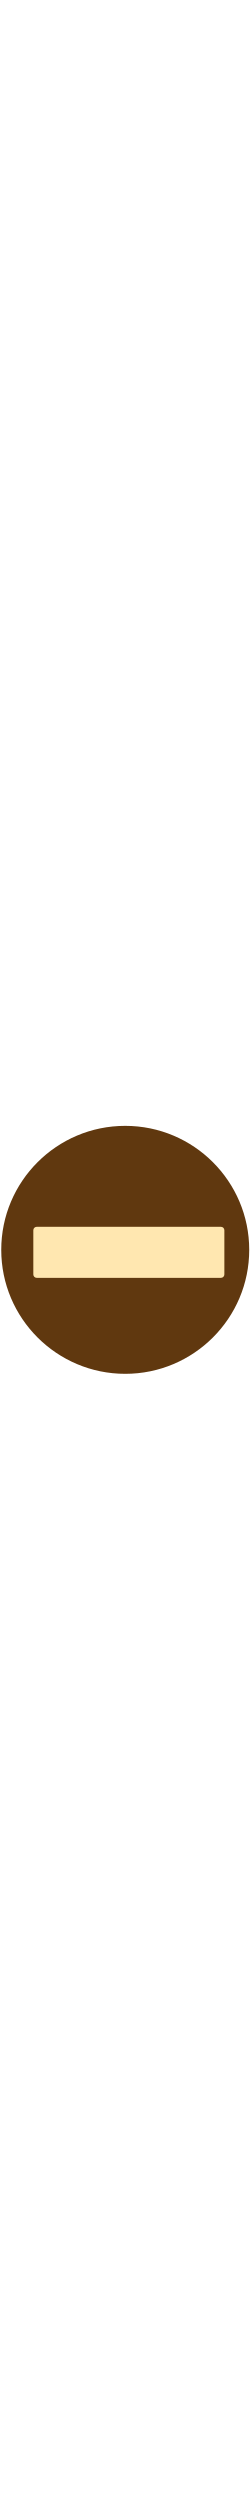
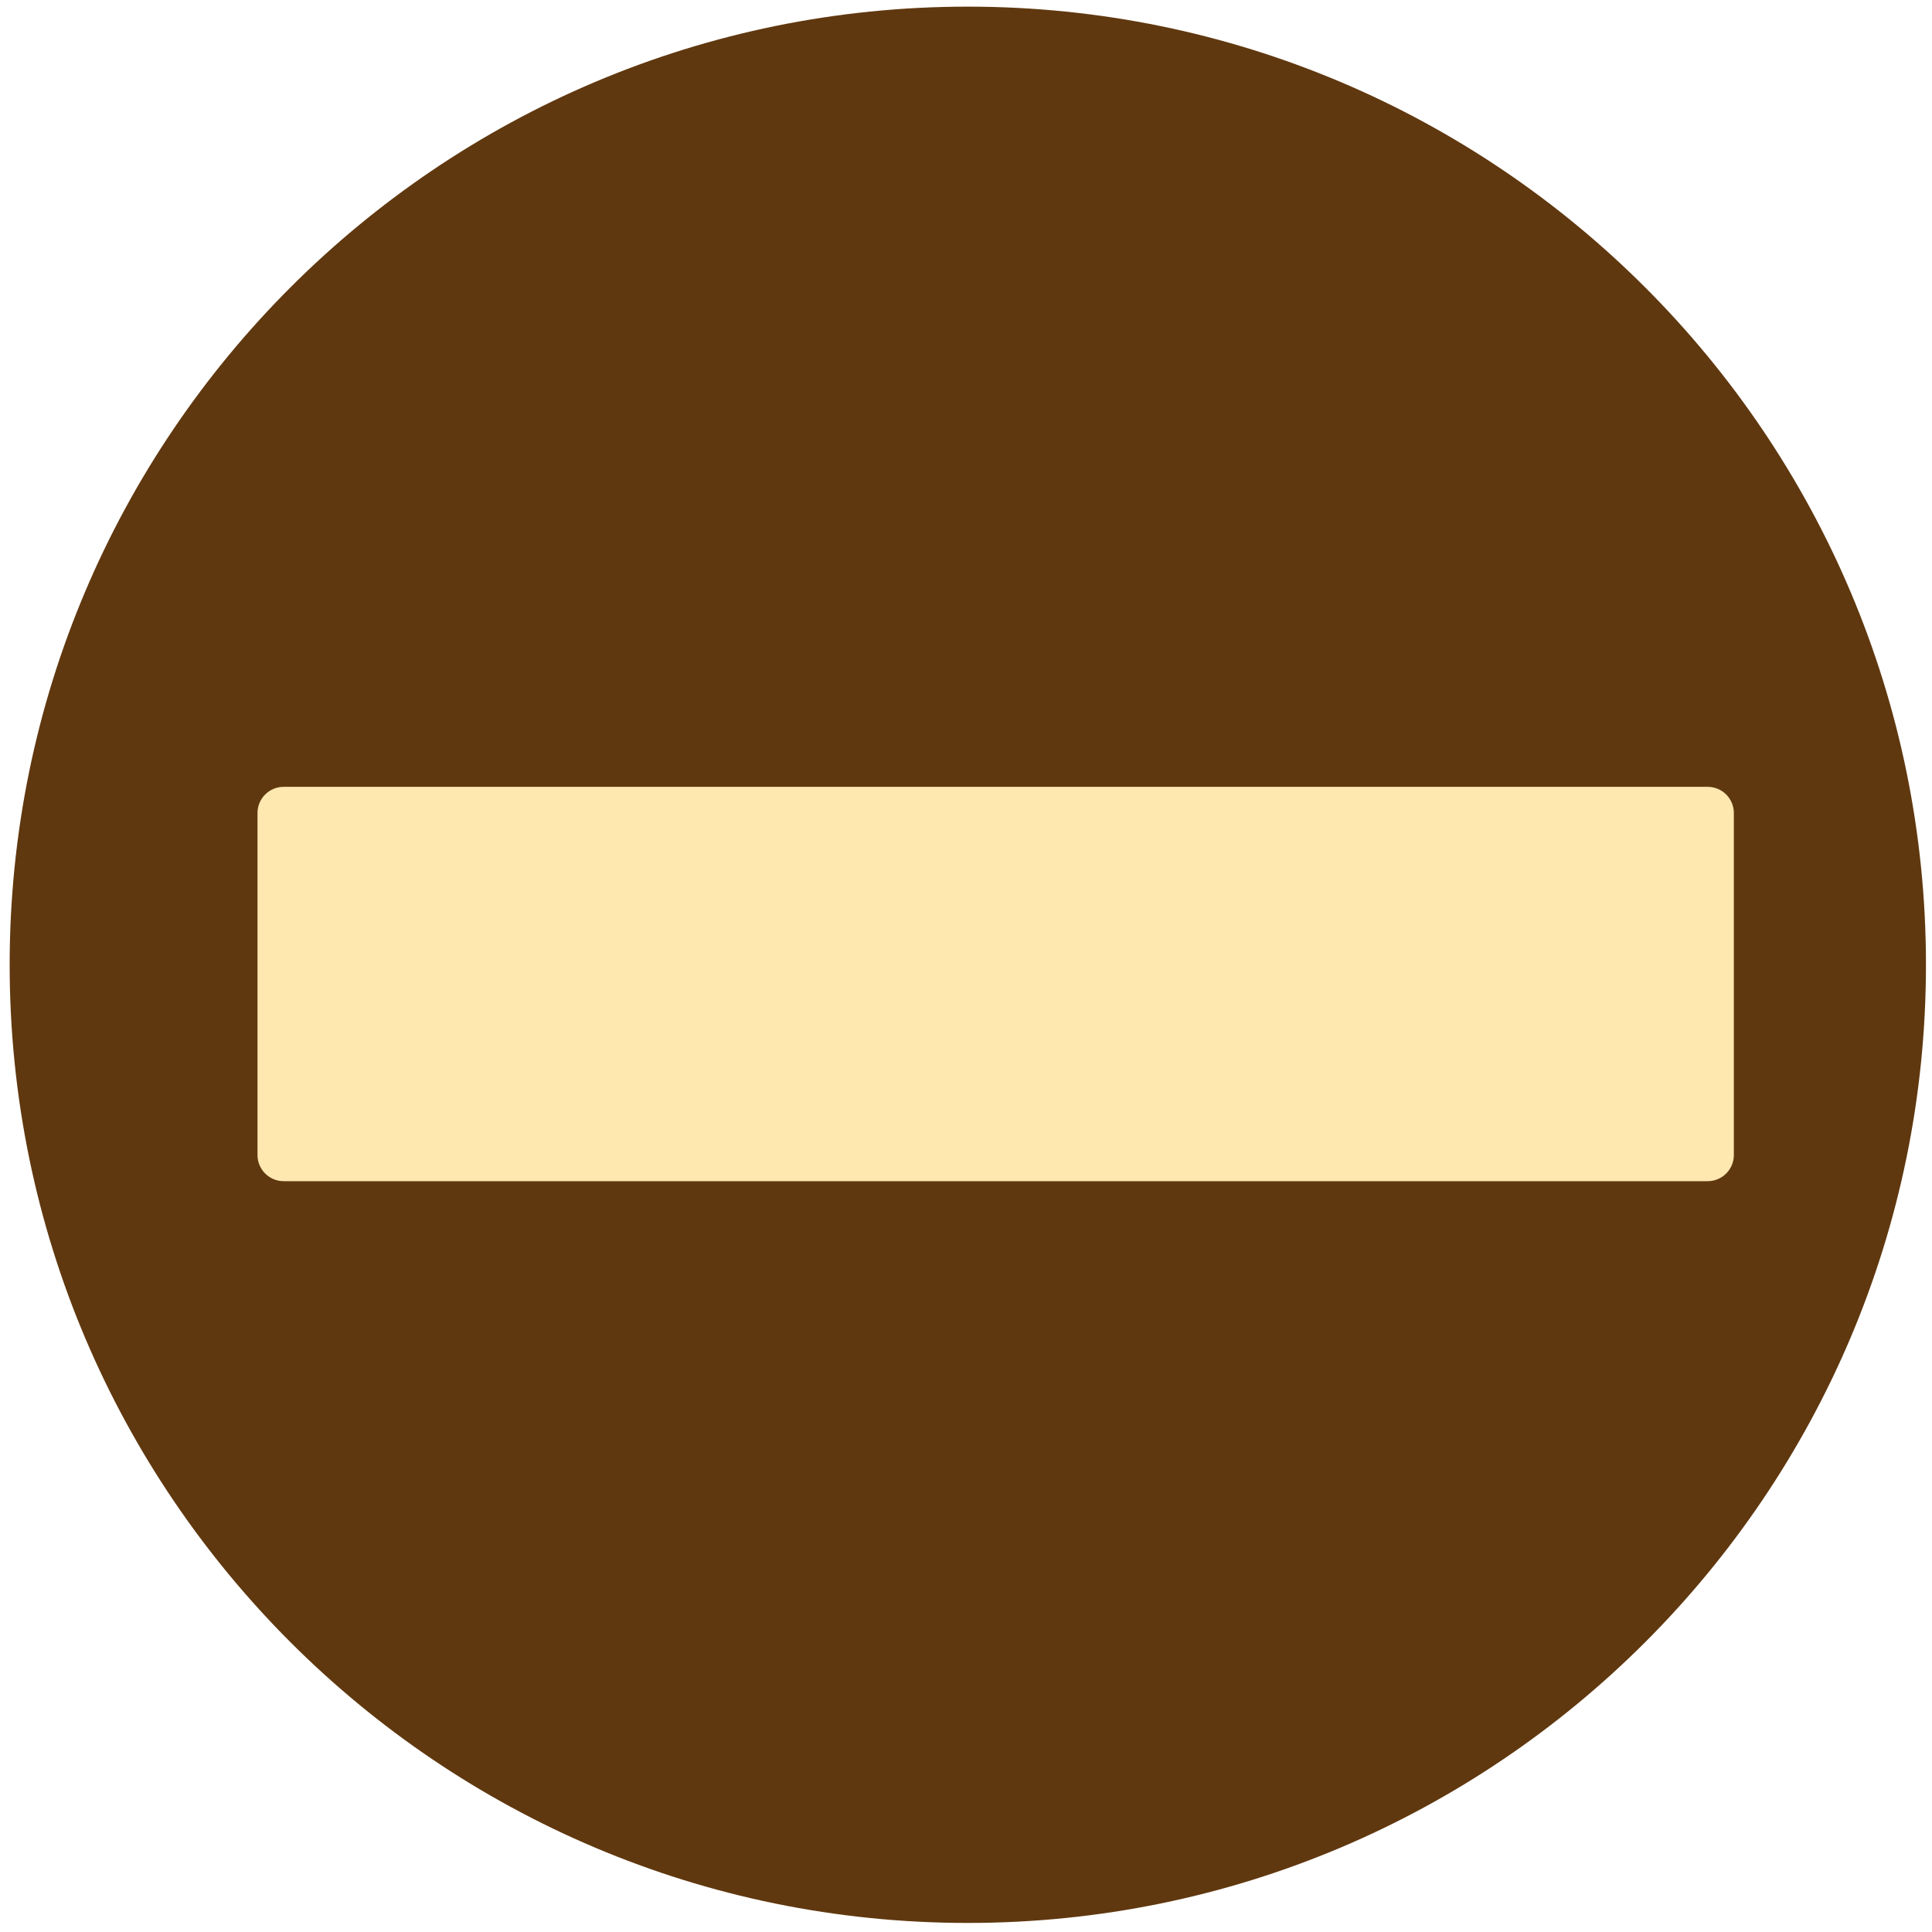
- <svg xmlns="http://www.w3.org/2000/svg" xmlns:xlink="http://www.w3.org/1999/xlink" version="1.1" preserveAspectRatio="xMidYMid meet" viewBox="0 0 640 640" width="64" height="640">
+ <svg xmlns="http://www.w3.org/2000/svg" xmlns:xlink="http://www.w3.org/1999/xlink" version="1.1" preserveAspectRatio="xMidYMid meet" viewBox="0 0 640 640" width="64" height="64">
  <defs>
    <path d="M638 319.6C638 494.78 495.78 637 320.6 637C145.42 637 3.2 494.78 3.2 319.6C3.2 144.42 145.42 2.2 320.6 2.2C495.78 2.2 638 144.42 638 319.6Z" id="f1r8pRzwZF" />
    <path d="M565.69 260.65C570.48 260.65 574.36 264.53 574.36 269.32C574.36 293.71 574.36 358.22 574.36 382.61C574.36 387.4 570.48 391.28 565.69 391.28C469.61 391.28 190.04 391.28 93.96 391.28C89.18 391.28 85.3 387.4 85.3 382.61C85.3 358.22 85.3 293.71 85.3 269.32C85.3 264.53 89.18 260.65 93.96 260.65C190.04 260.65 469.61 260.65 565.69 260.65Z" id="a3sRrT1bK8" />
  </defs>
  <g>
    <g>
      <g>
        <use xlink:href="#f1r8pRzwZF" opacity="1" fill="#60380f" fill-opacity="1" />
      </g>
      <g>
        <use xlink:href="#a3sRrT1bK8" opacity="1" fill="#ffe7b0" fill-opacity="1" />
      </g>
    </g>
  </g>
</svg>
